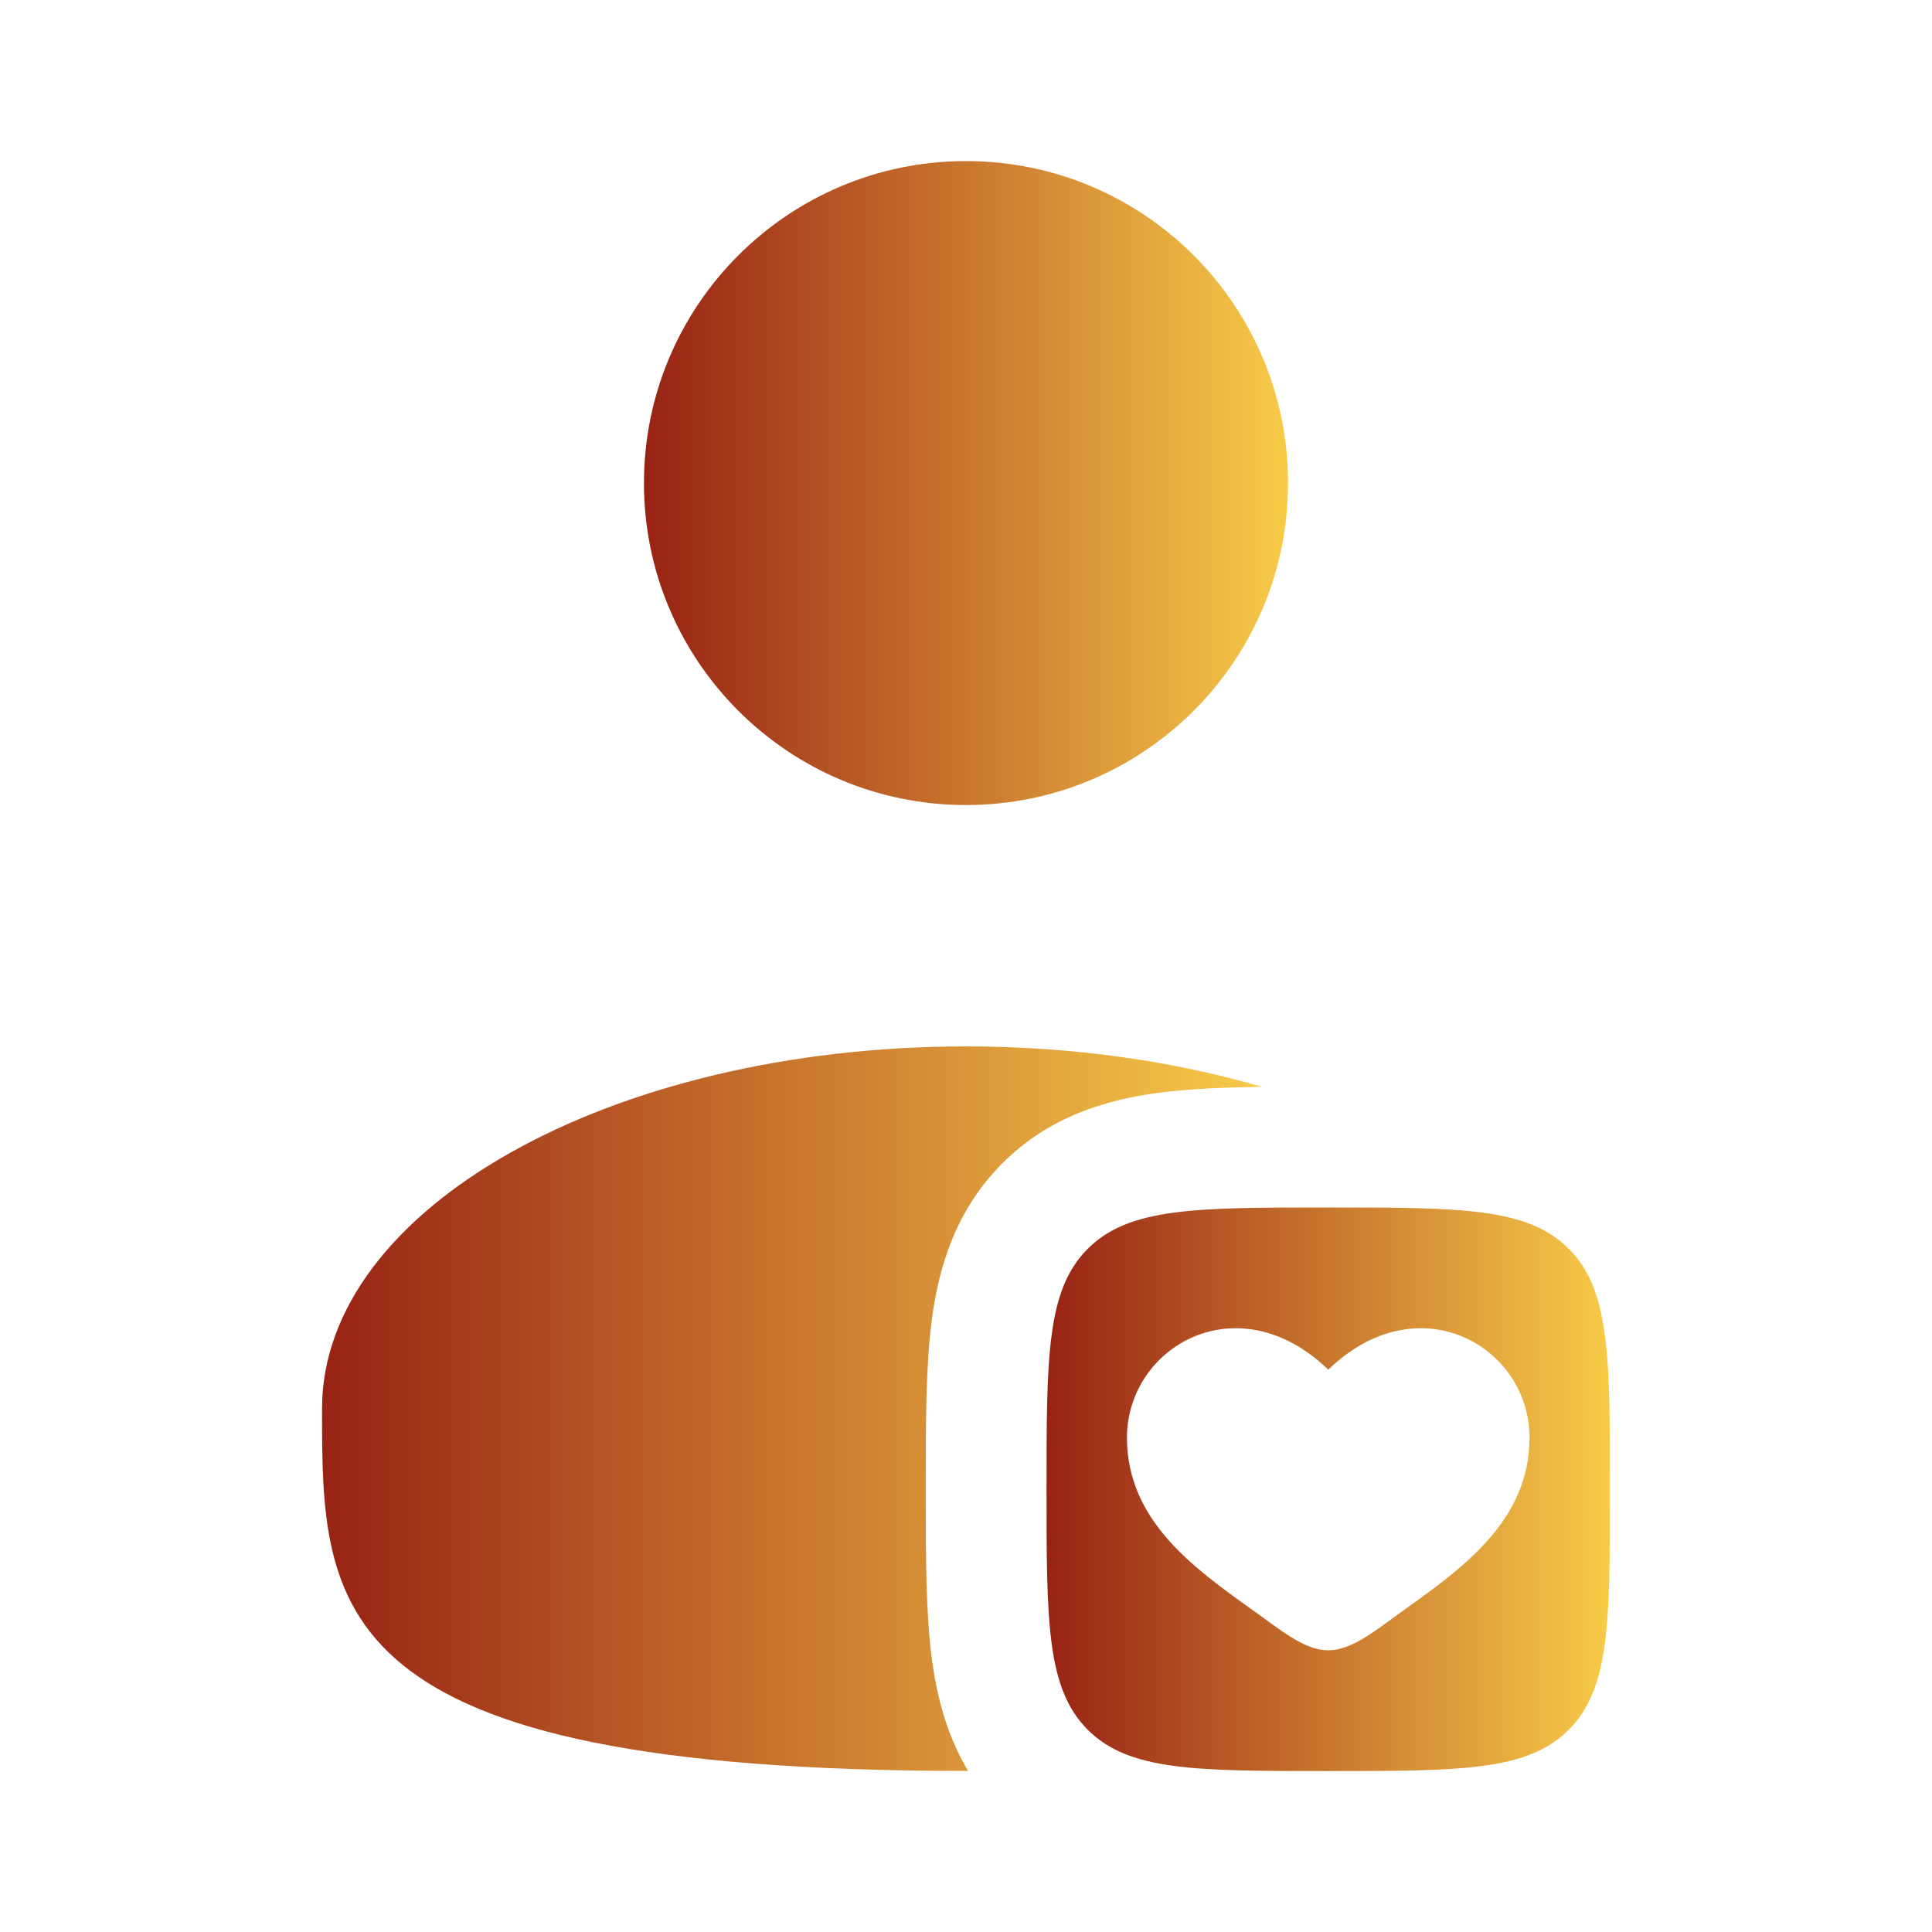
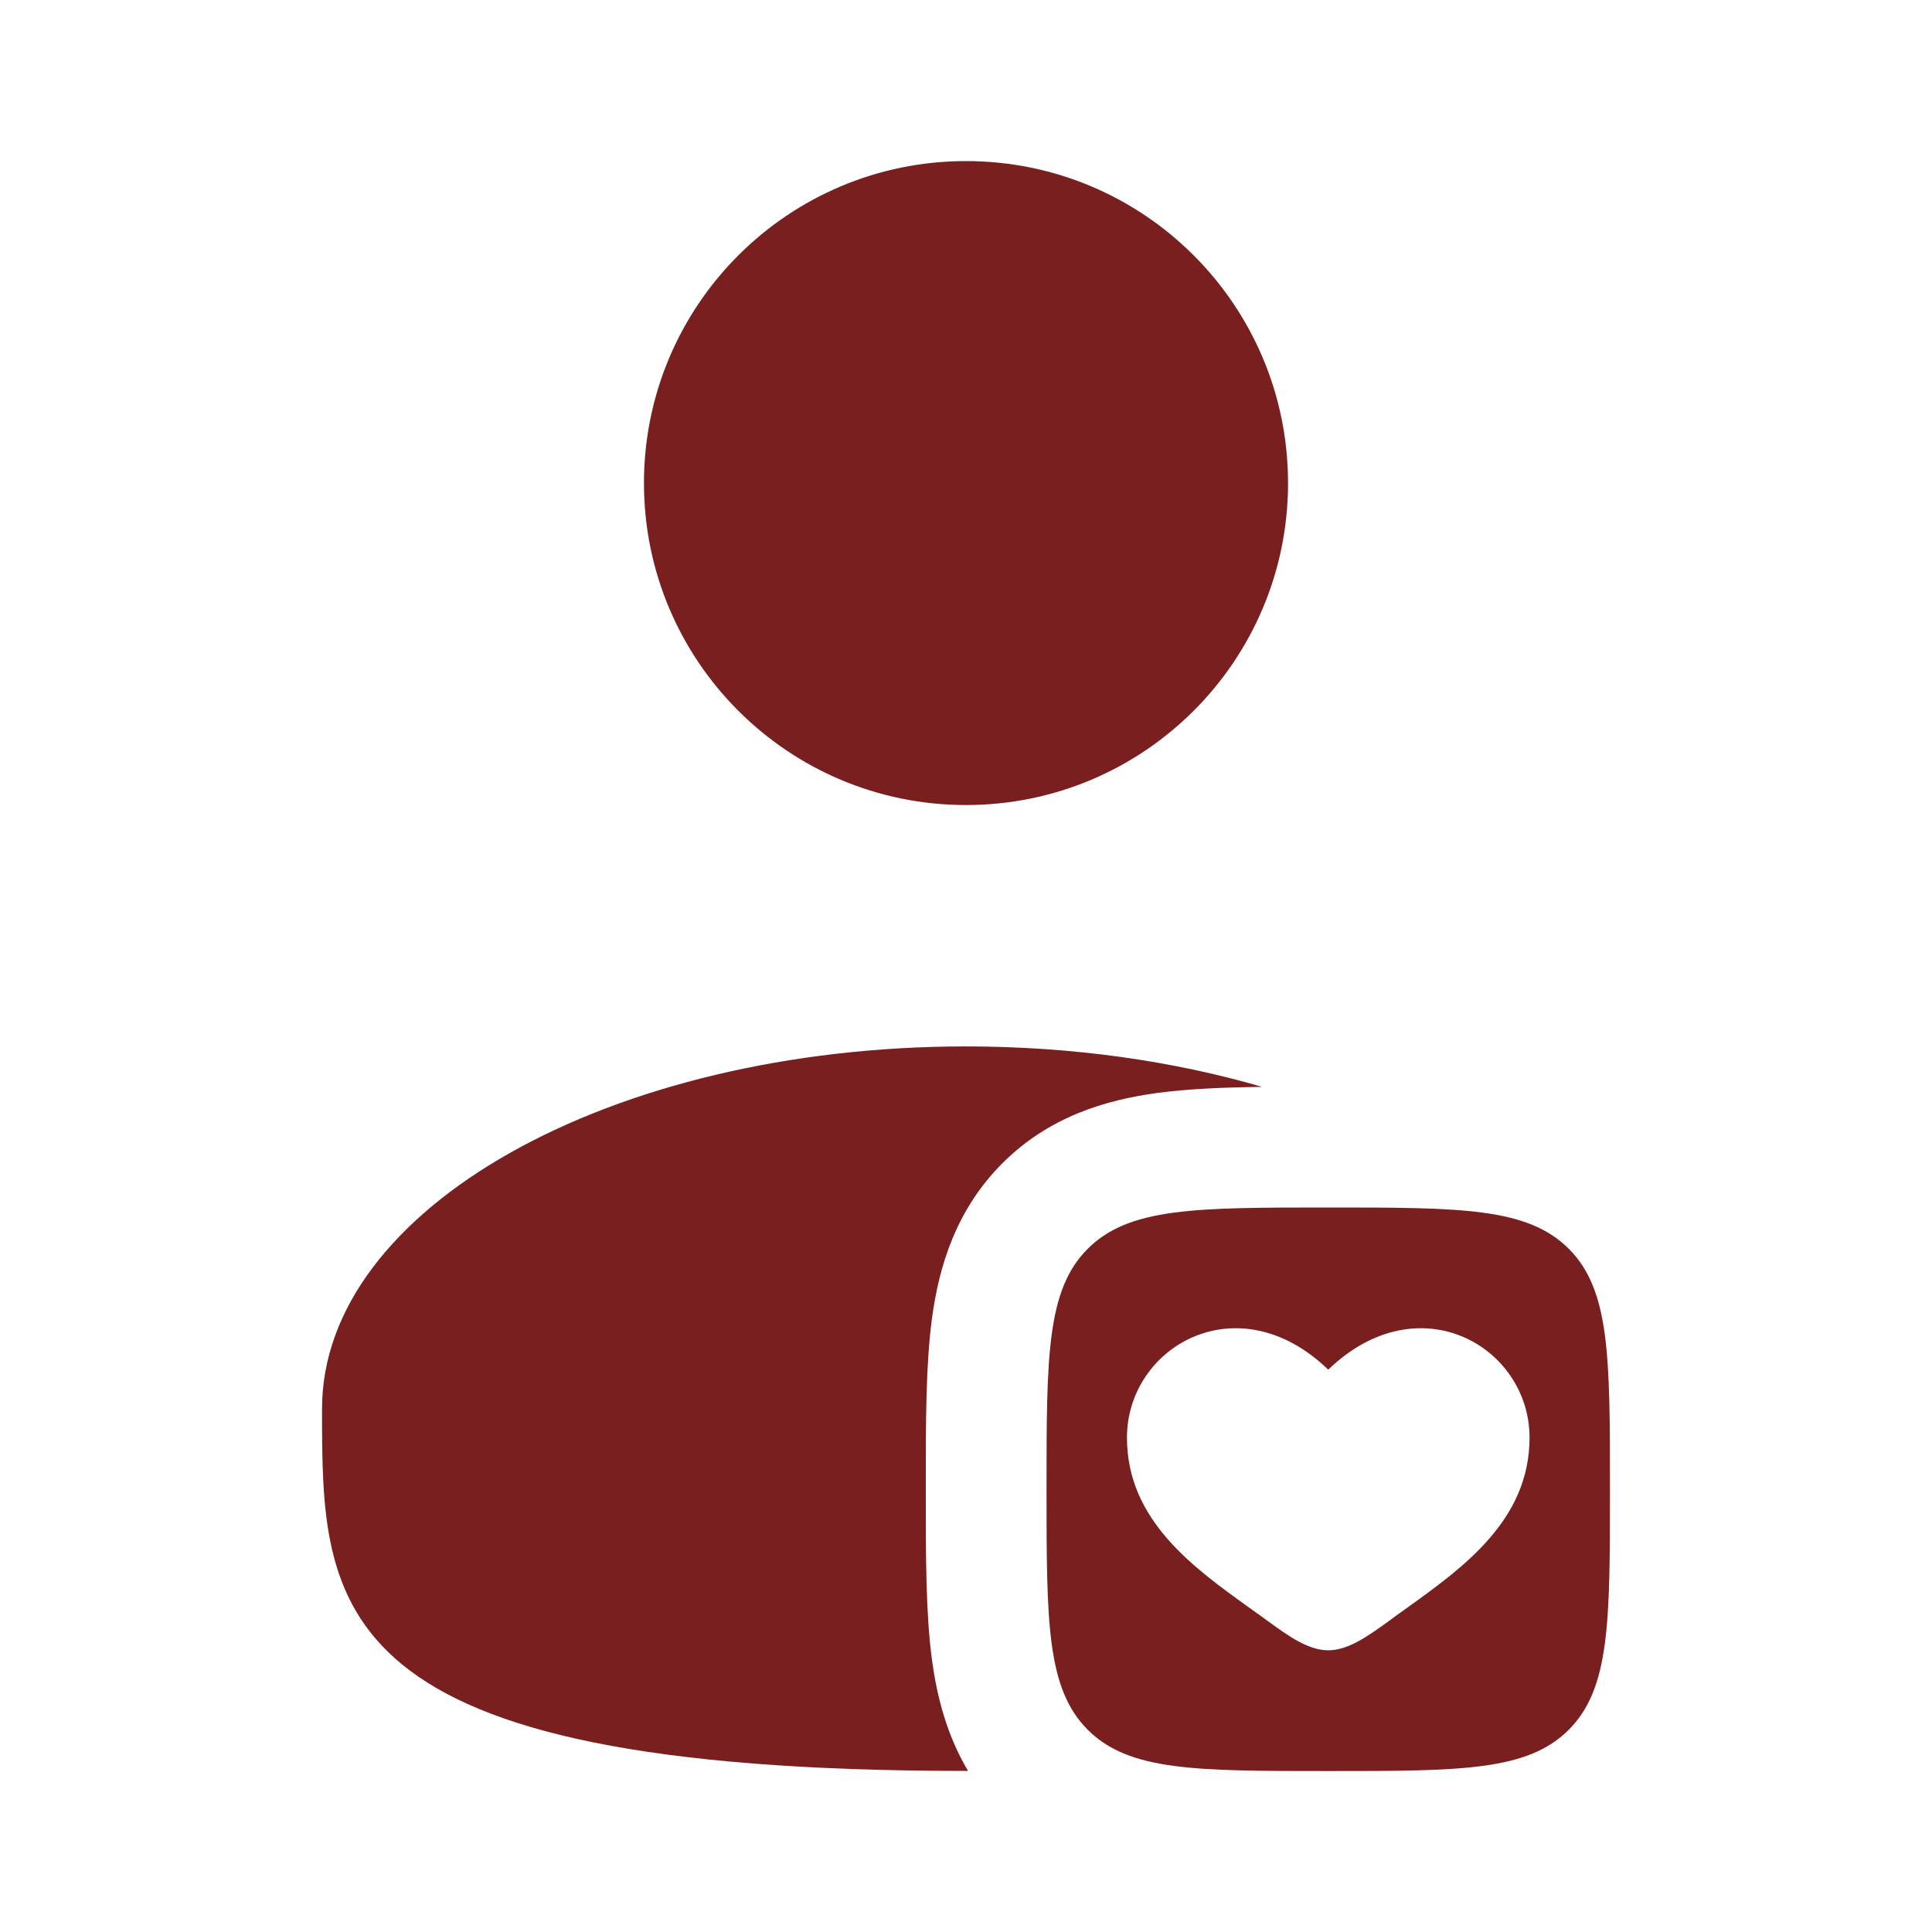
<svg xmlns="http://www.w3.org/2000/svg" width="16" height="16" viewBox="0 0 16 16" fill="none">
  <path d="M10.667 4.001C10.667 5.473 9.473 6.667 8 6.667C6.527 6.667 5.333 5.473 5.333 4.001C5.333 2.528 6.527 1.334 8 1.334C9.473 1.334 10.667 2.528 10.667 4.001Z" fill="url(#paint0_linear_633_74224)" />
  <path d="M10.452 9.001C10.137 9.005 9.843 9.017 9.587 9.051C9.158 9.109 8.689 9.246 8.301 9.634C7.914 10.022 7.776 10.491 7.718 10.919C7.667 11.304 7.667 11.775 7.667 12.275V12.39C7.667 12.89 7.667 13.361 7.718 13.746C7.759 14.047 7.839 14.367 8.017 14.666C8.011 14.666 8.006 14.666 8 14.666C2.667 14.666 2.667 13.323 2.667 11.666C2.667 10.009 5.055 8.666 8 8.666C8.884 8.666 9.718 8.787 10.452 9.001Z" fill="url(#paint1_linear_633_74224)" />
  <path fillrule="evenodd" cliprule="evenodd" d="M9.008 14.325C9.35 14.667 9.9 14.667 11 14.667C12.1 14.667 12.65 14.667 12.992 14.325C13.333 13.983 13.333 13.433 13.333 12.333C13.333 11.233 13.333 10.683 12.992 10.342C12.65 10 12.1 10 11 10C9.9 10 9.35 10 9.008 10.342C8.667 10.683 8.667 11.233 8.667 12.333C8.667 13.433 8.667 13.983 9.008 14.325ZM10.351 13.318C9.883 12.982 9.333 12.589 9.333 11.906C9.333 11.153 10.25 10.619 11 11.343C11.75 10.619 12.667 11.153 12.667 11.906C12.667 12.589 12.117 12.982 11.649 13.318C11.6 13.352 11.553 13.387 11.507 13.421C11.333 13.547 11.167 13.667 11 13.667C10.833 13.667 10.667 13.547 10.494 13.421C10.447 13.387 10.4 13.352 10.351 13.318Z" fill="url(#paint2_linear_633_74224)" />
  <defs>
    <linearGradient id="paint0_linear_633_74224" x1="5.333" y1="4.001" x2="10.667" y2="4.001" gradientUnits="userSpaceOnUse">
-       <stop stop-color="#982214" />
-       <stop offset="1" stop-color="#F8CB48" />
+       <stop stop-color="#7A1F1F" />
+       <stop offset="1" stop-color="#7A1F1F" />
    </linearGradient>
    <linearGradient id="paint1_linear_633_74224" x1="2.667" y1="11.666" x2="10.452" y2="11.666" gradientUnits="userSpaceOnUse">
-       <stop stop-color="#982214" />
-       <stop offset="1" stop-color="#F8CB48" />
+       <stop stop-color="#7A1F1F" />
+       <stop offset="1" stop-color="#7A1F1F" />
    </linearGradient>
    <linearGradient id="paint2_linear_633_74224" x1="8.667" y1="12.333" x2="13.333" y2="12.333" gradientUnits="userSpaceOnUse">
-       <stop stop-color="#982214" />
-       <stop offset="1" stop-color="#F8CB48" />
+       <stop stop-color="#7A1F1F" />
+       <stop offset="1" stop-color="#7A1F1F" />
    </linearGradient>
  </defs>
</svg>
